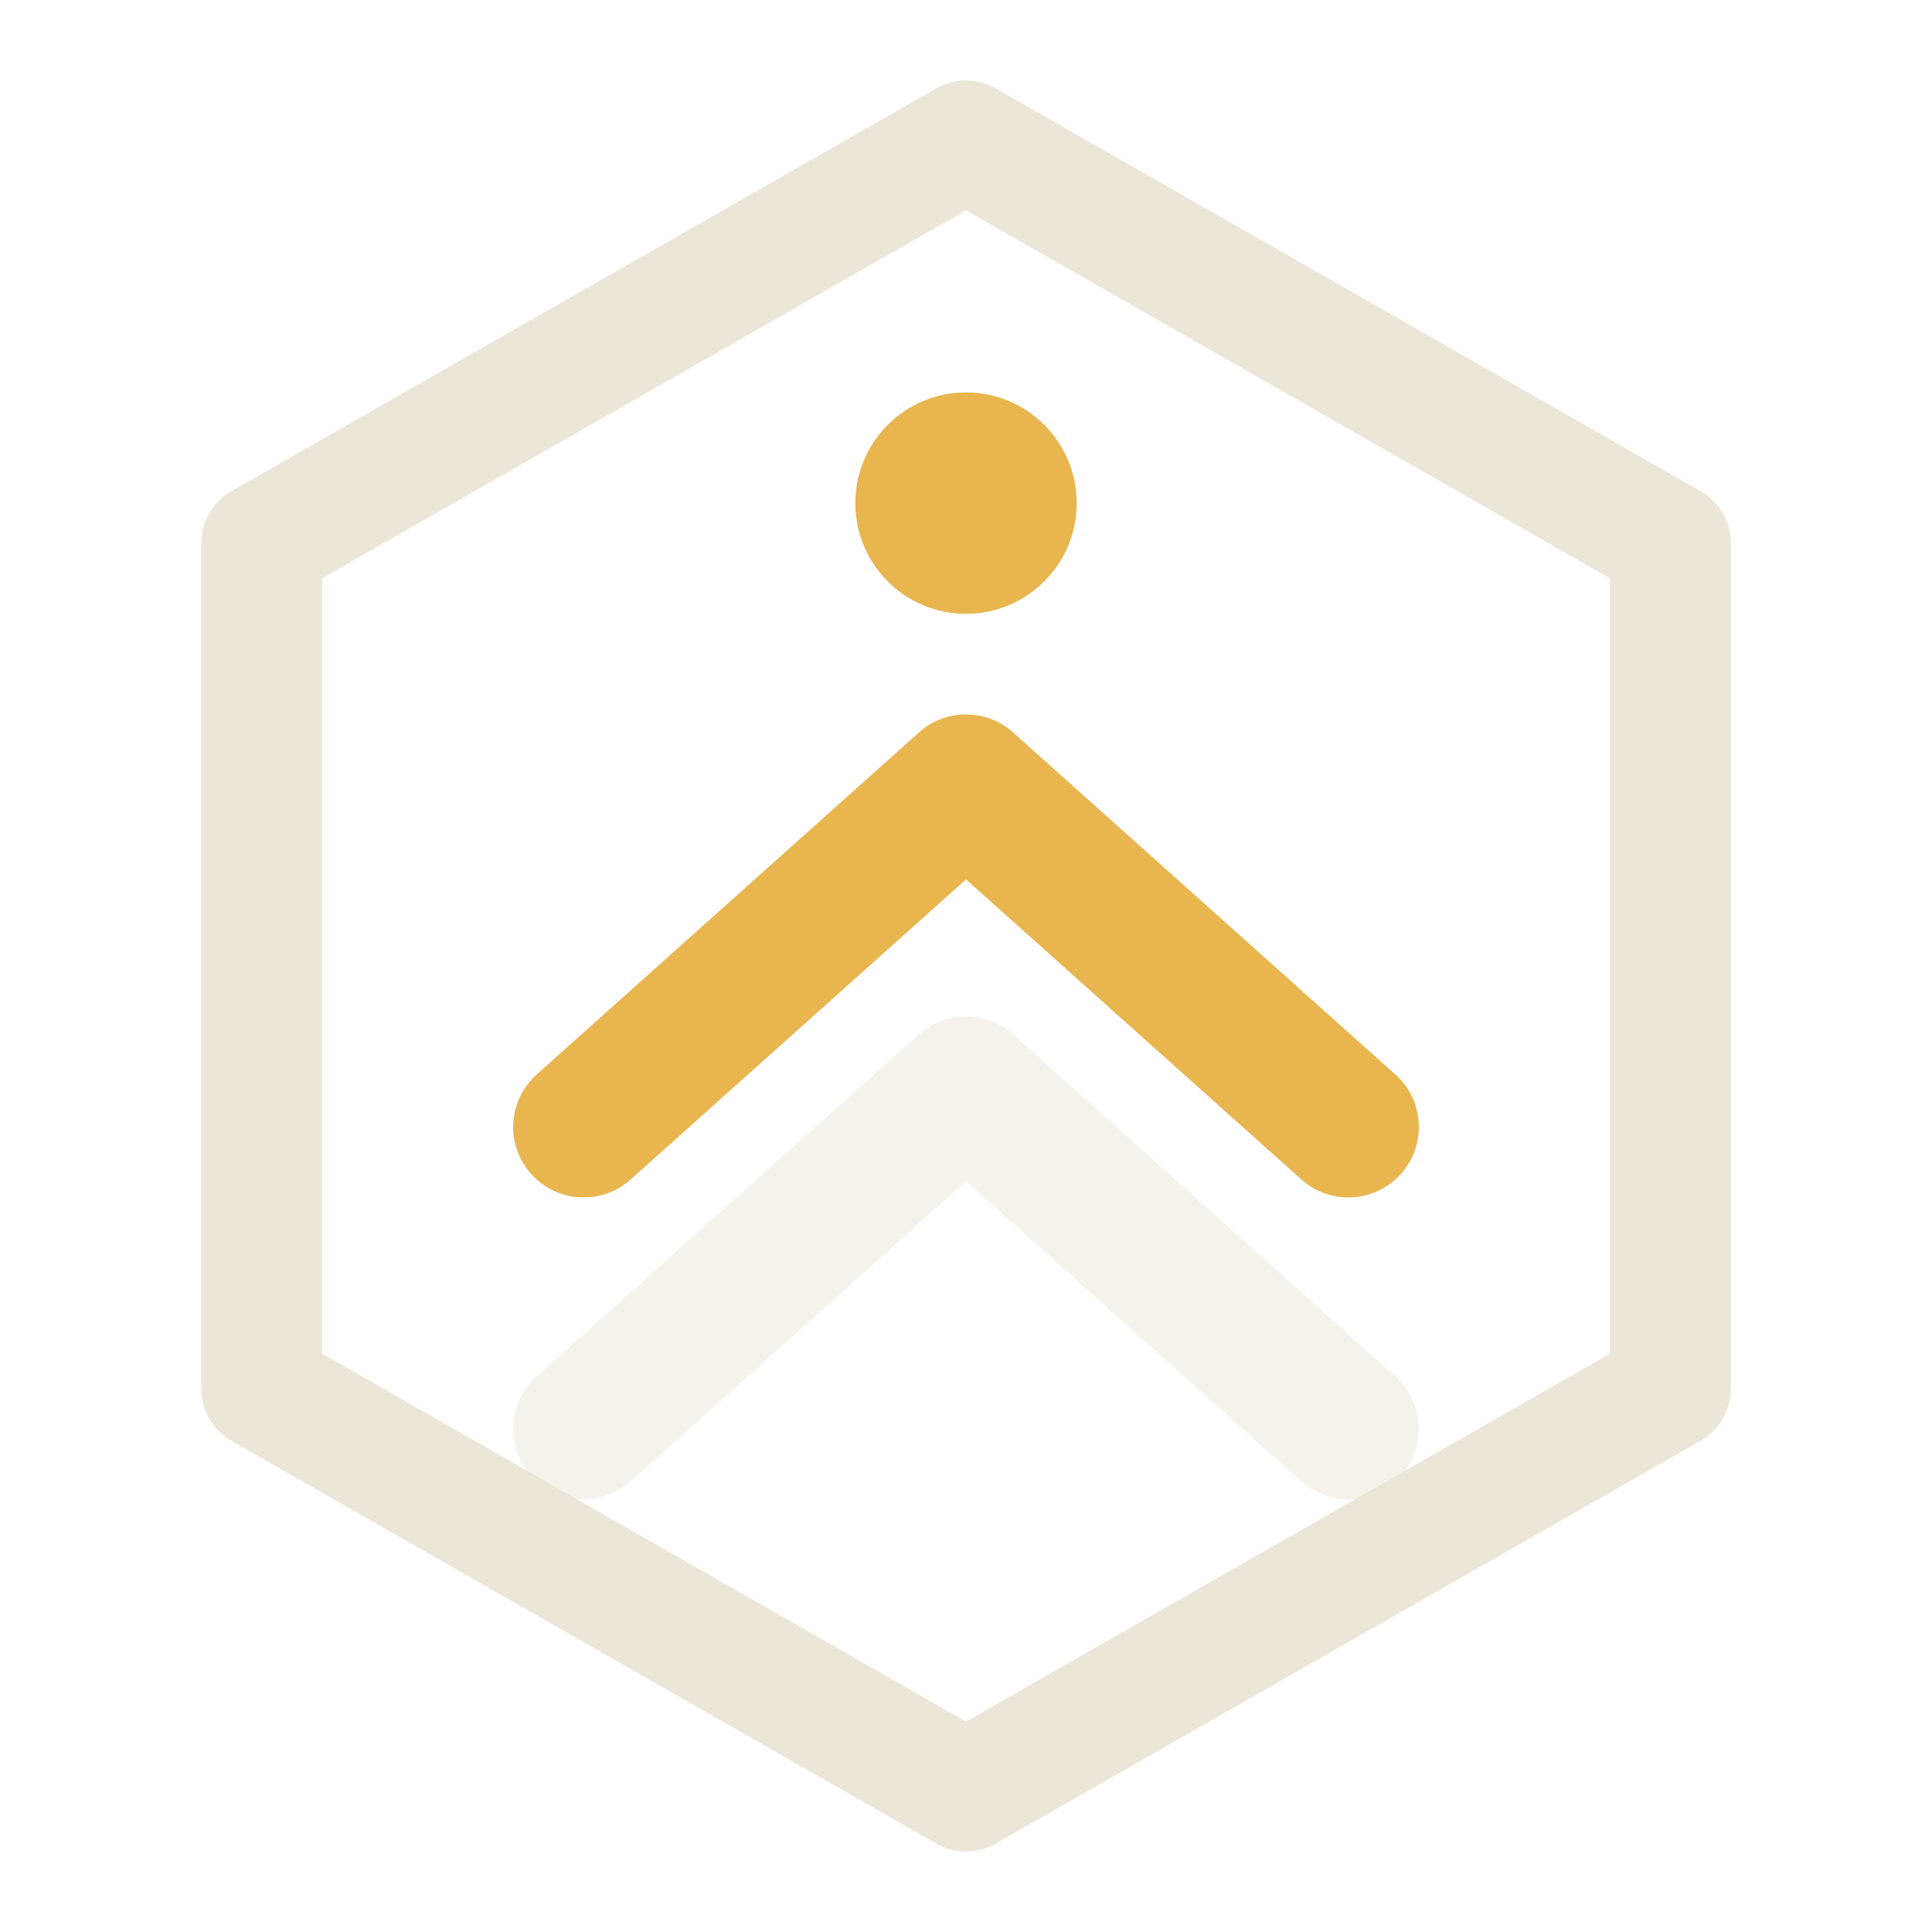
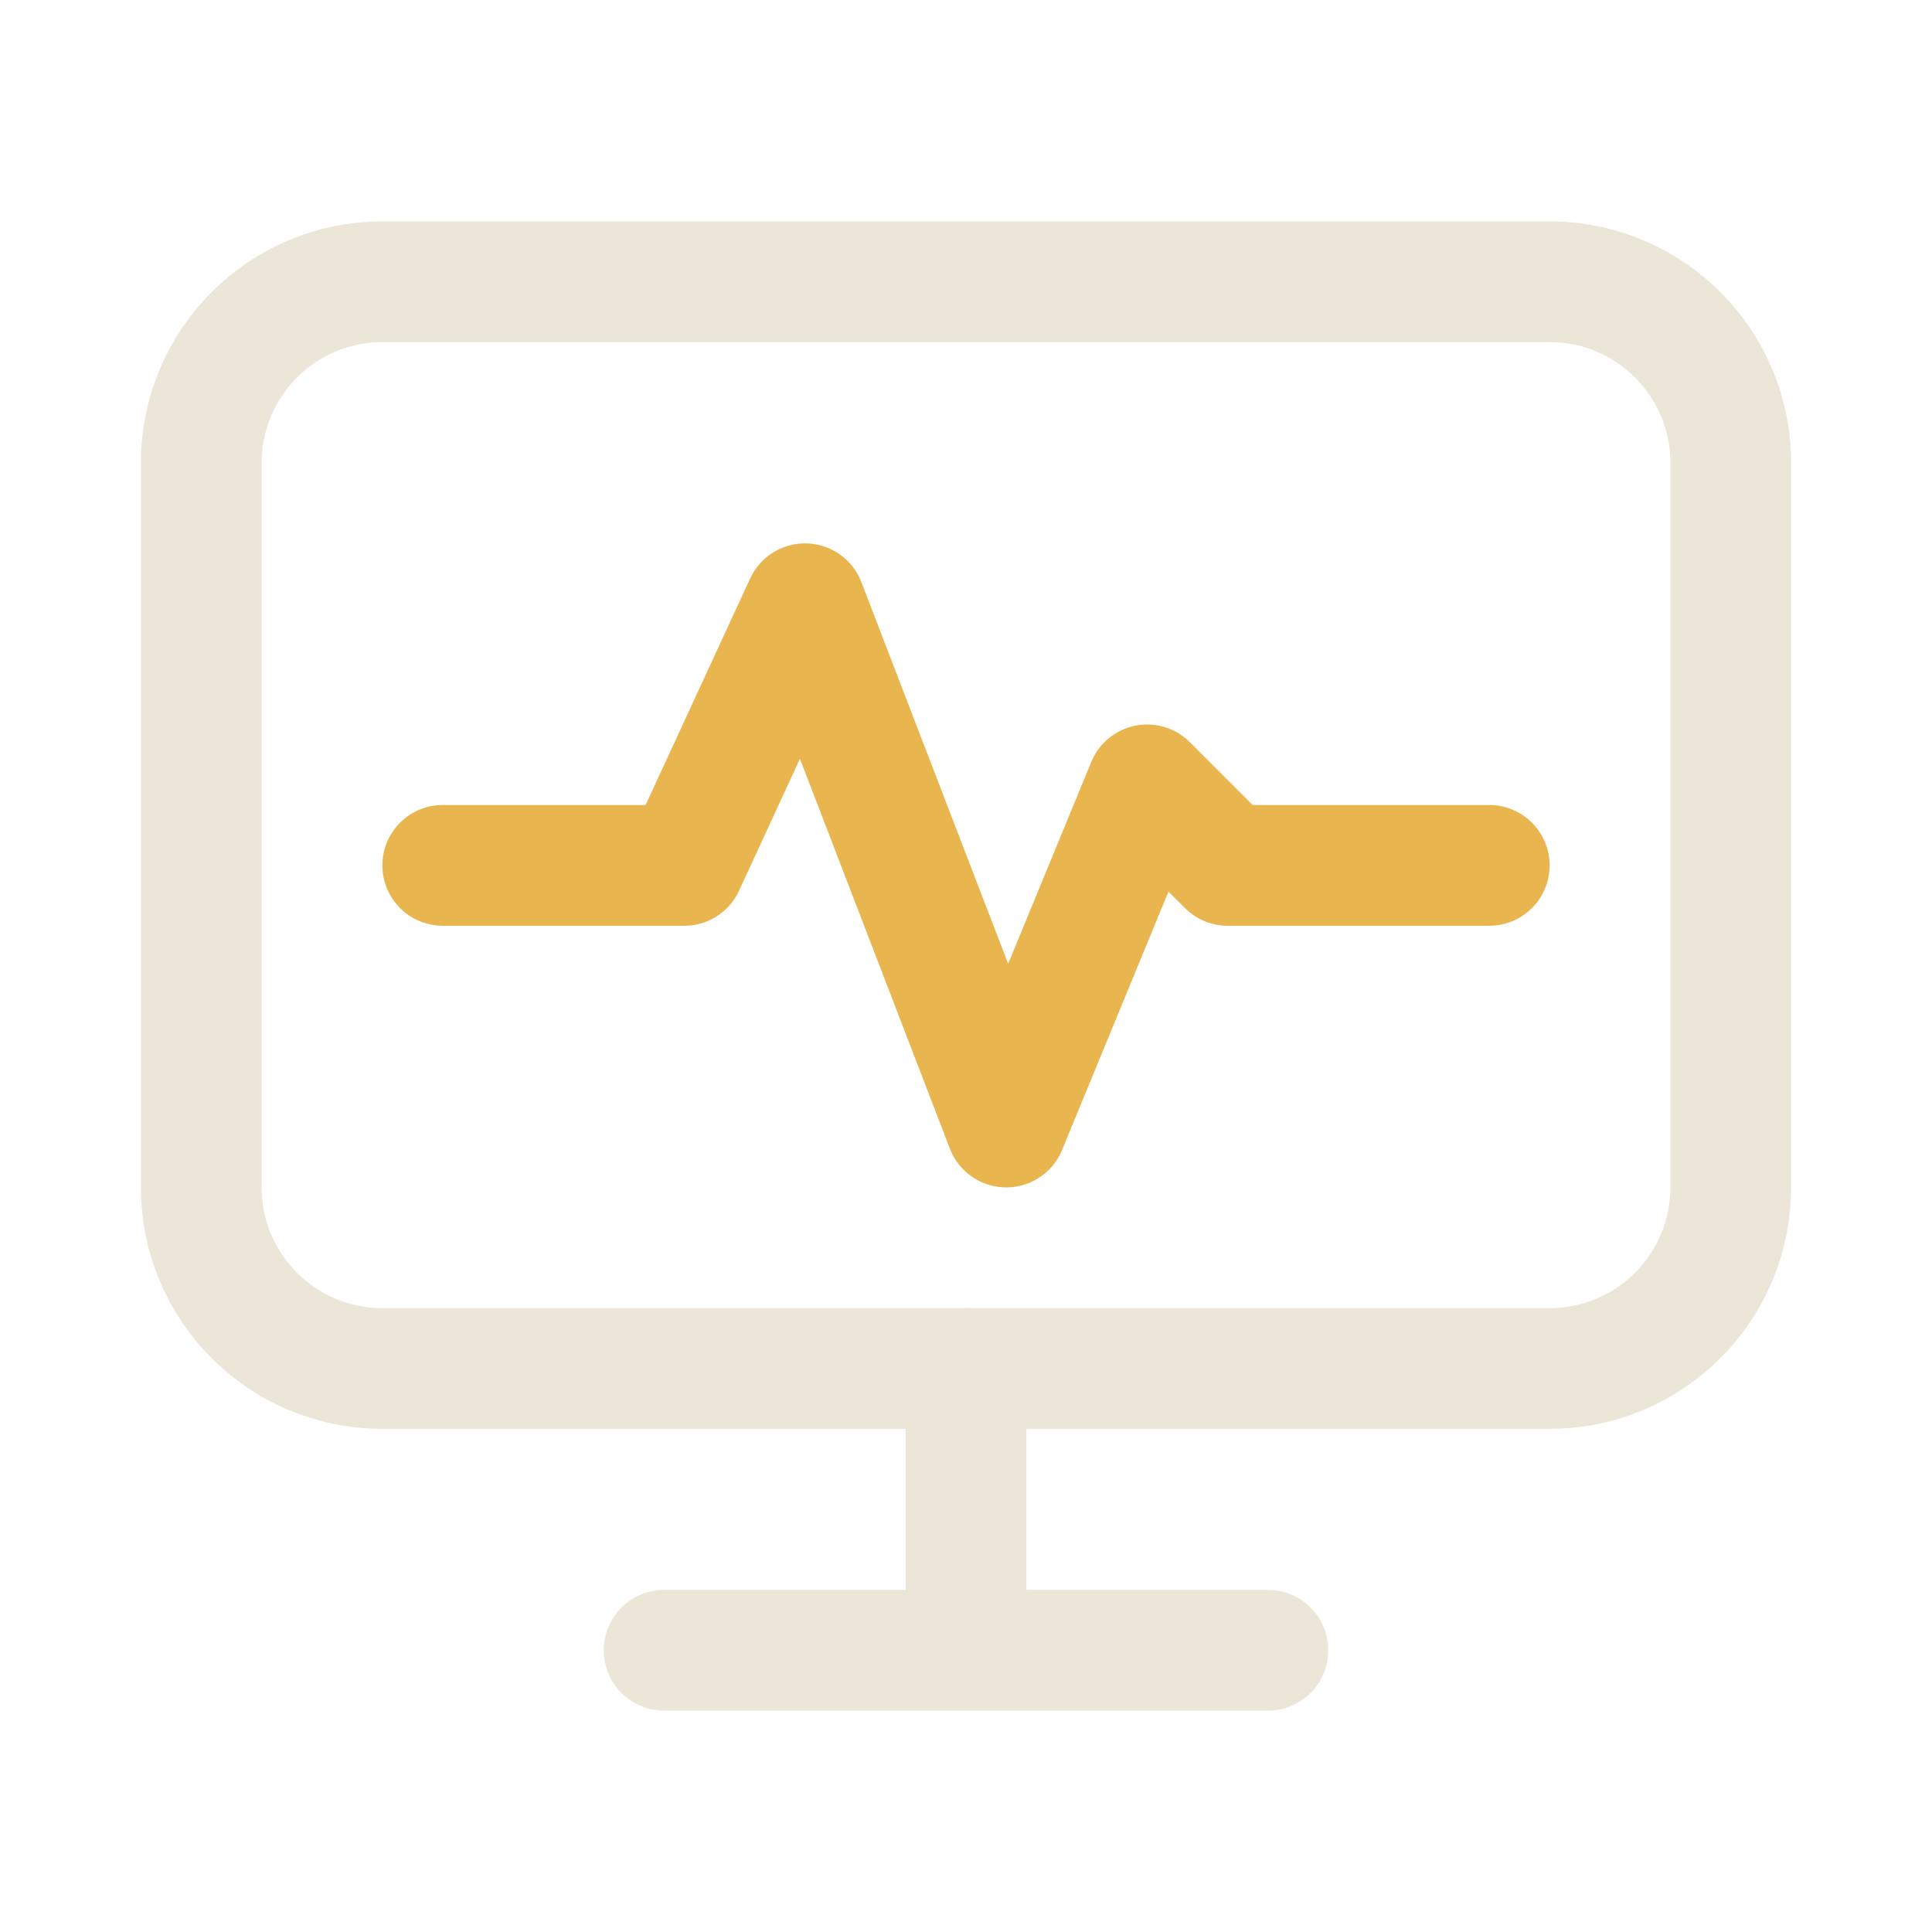
<svg xmlns="http://www.w3.org/2000/svg" viewBox="0 0 48 48" fill="none" stroke-linecap="round" stroke-linejoin="round">
-   <path d="M24 3.5 41.5 13.5v21L24 44.5 6.5 34.5v-21Z" stroke="#ebe6d8" stroke-width="3" />
-   <path d="M14.5 35.5 24 27l9.5 8.5" stroke="#ebe6d8" stroke-opacity=".5" stroke-width="3.5" />
-   <path d="M14.5 28 24 19.5l9.5 8.5" stroke="#e8b54e" stroke-width="3.5" />
-   <circle cx="24" cy="12.5" r="2.75" fill="#e8b54e" />
+   <rect x="5" y="7" width="38" height="27" rx="4.5" stroke="#ebe6d8" stroke-width="3" />
+   <path d="M24 34v6.5M16.5 41h15" stroke="#ebe6d8" stroke-width="3" />
+   <path d="M11 21.5h6l3-6.5 5 13 3.5-8.5 2 2h6.5" stroke="#e8b54e" stroke-width="3" />
</svg>
